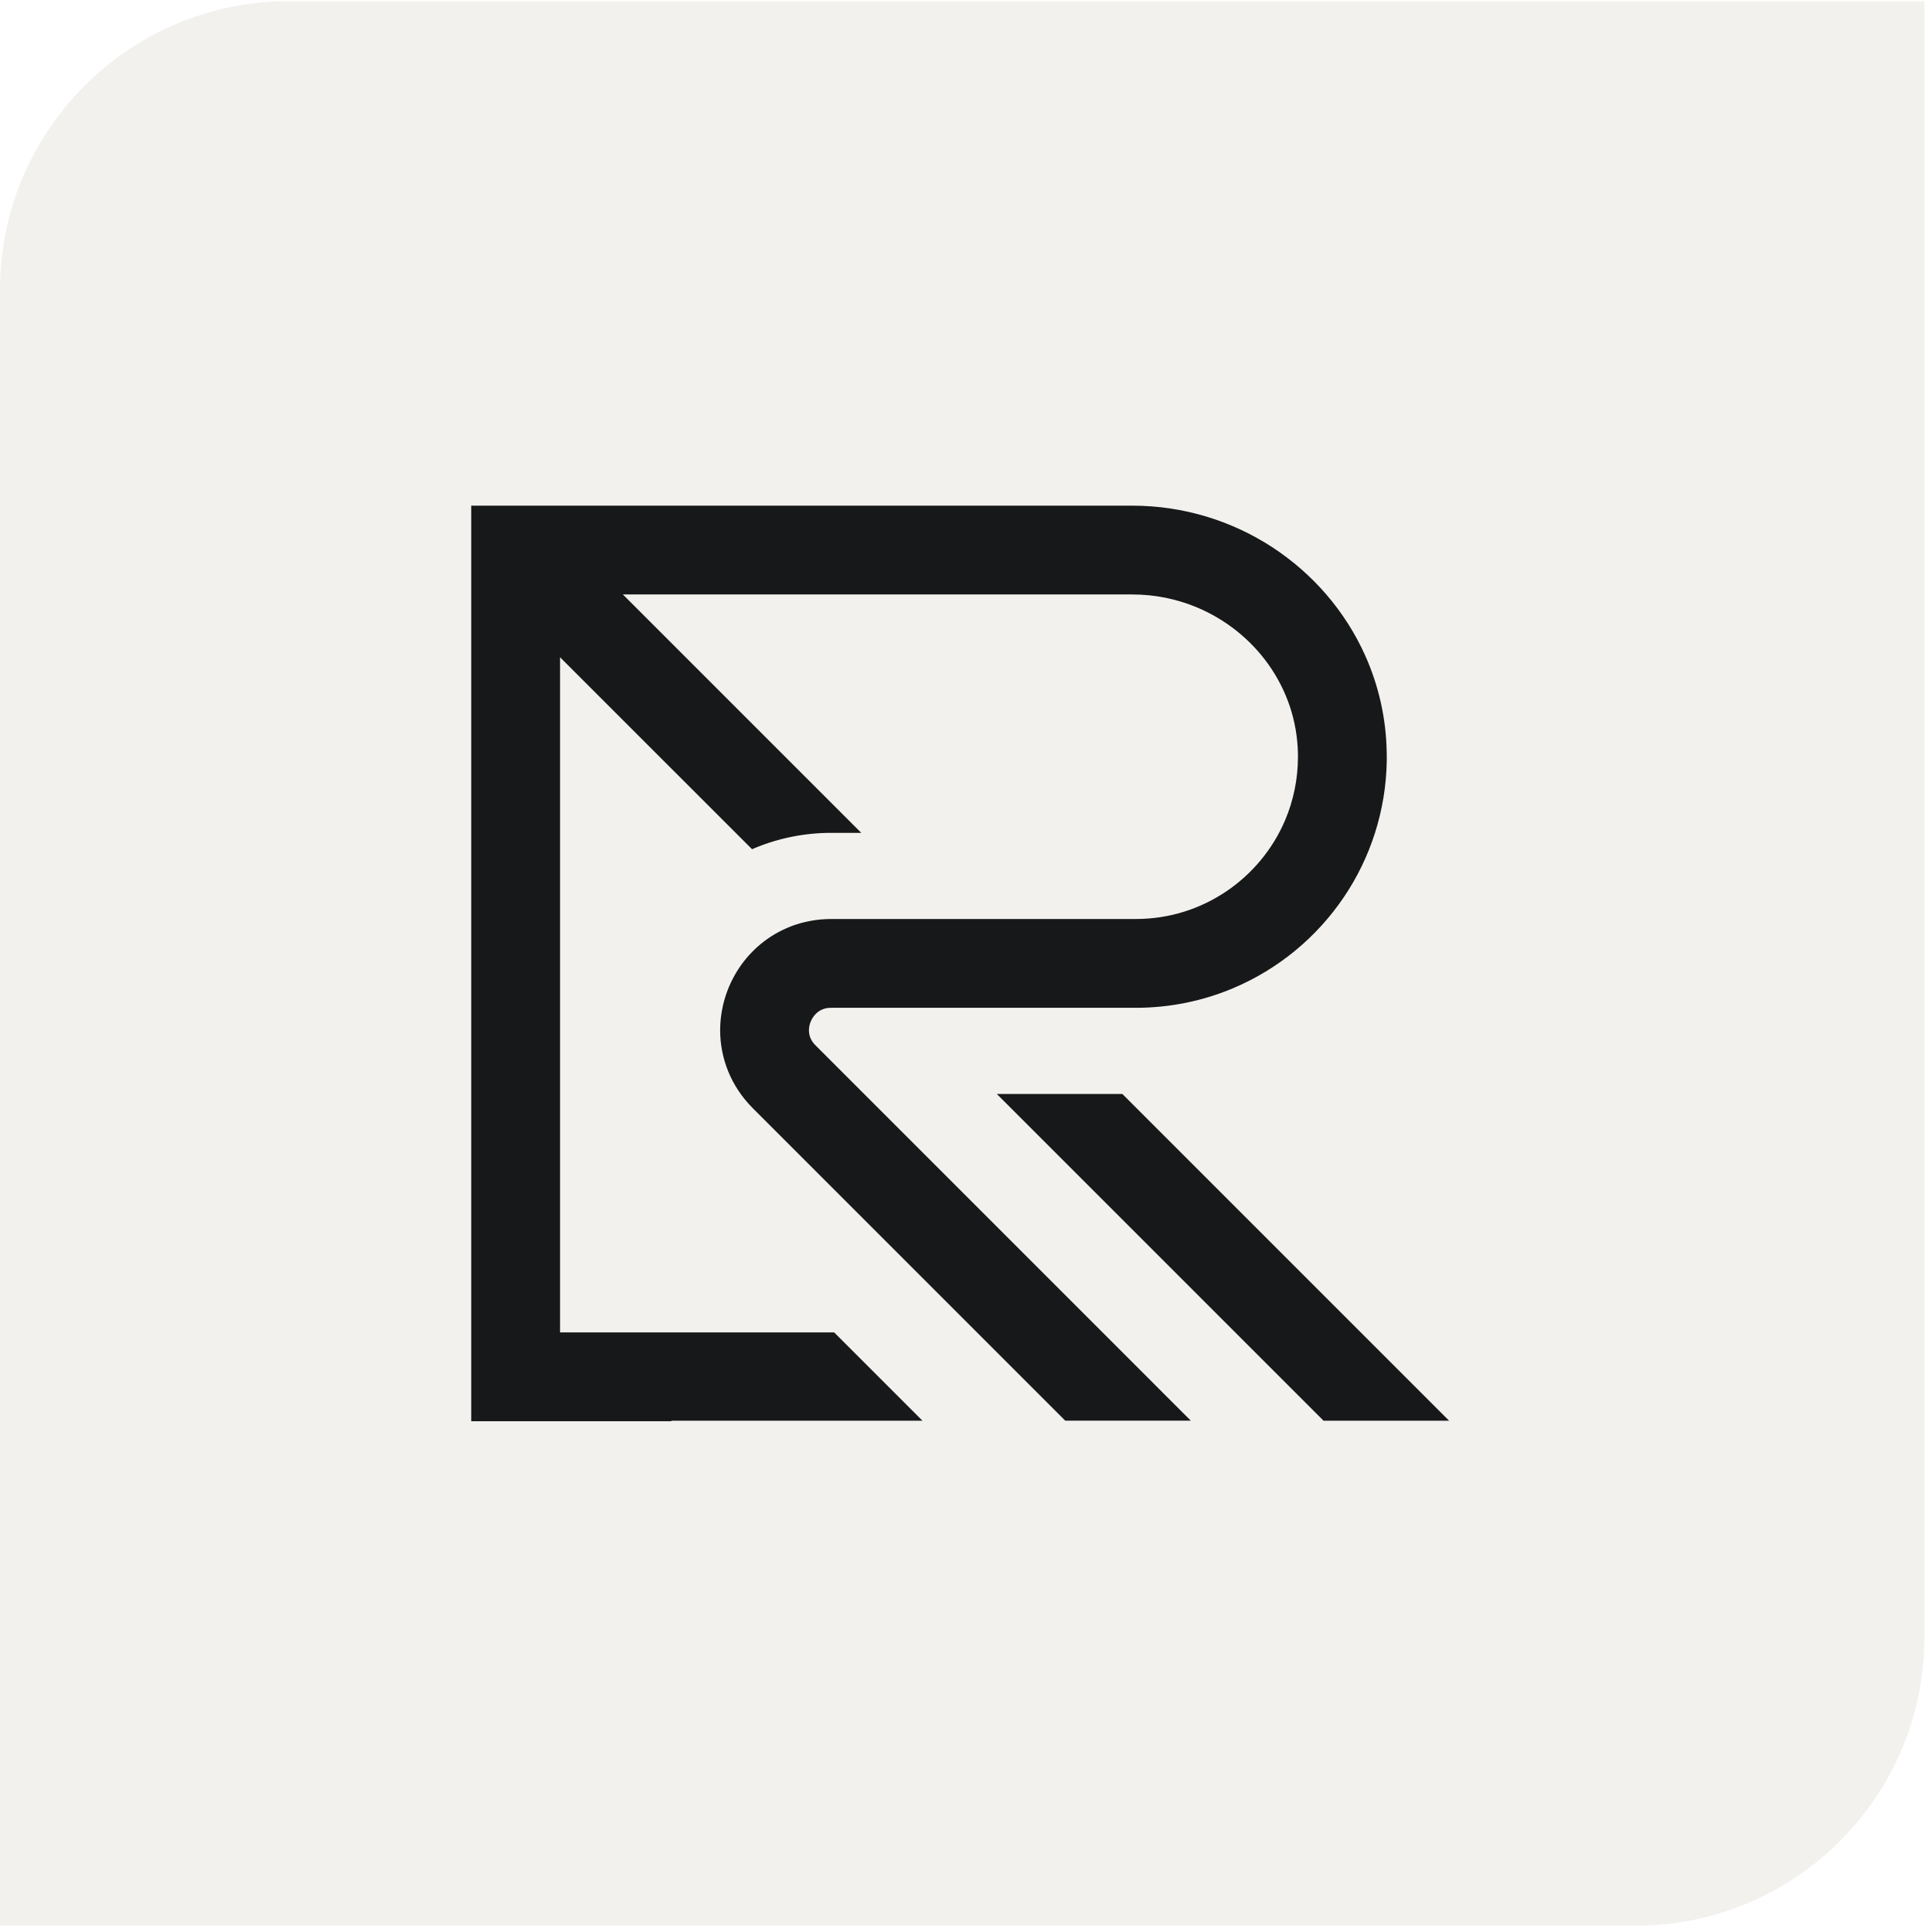
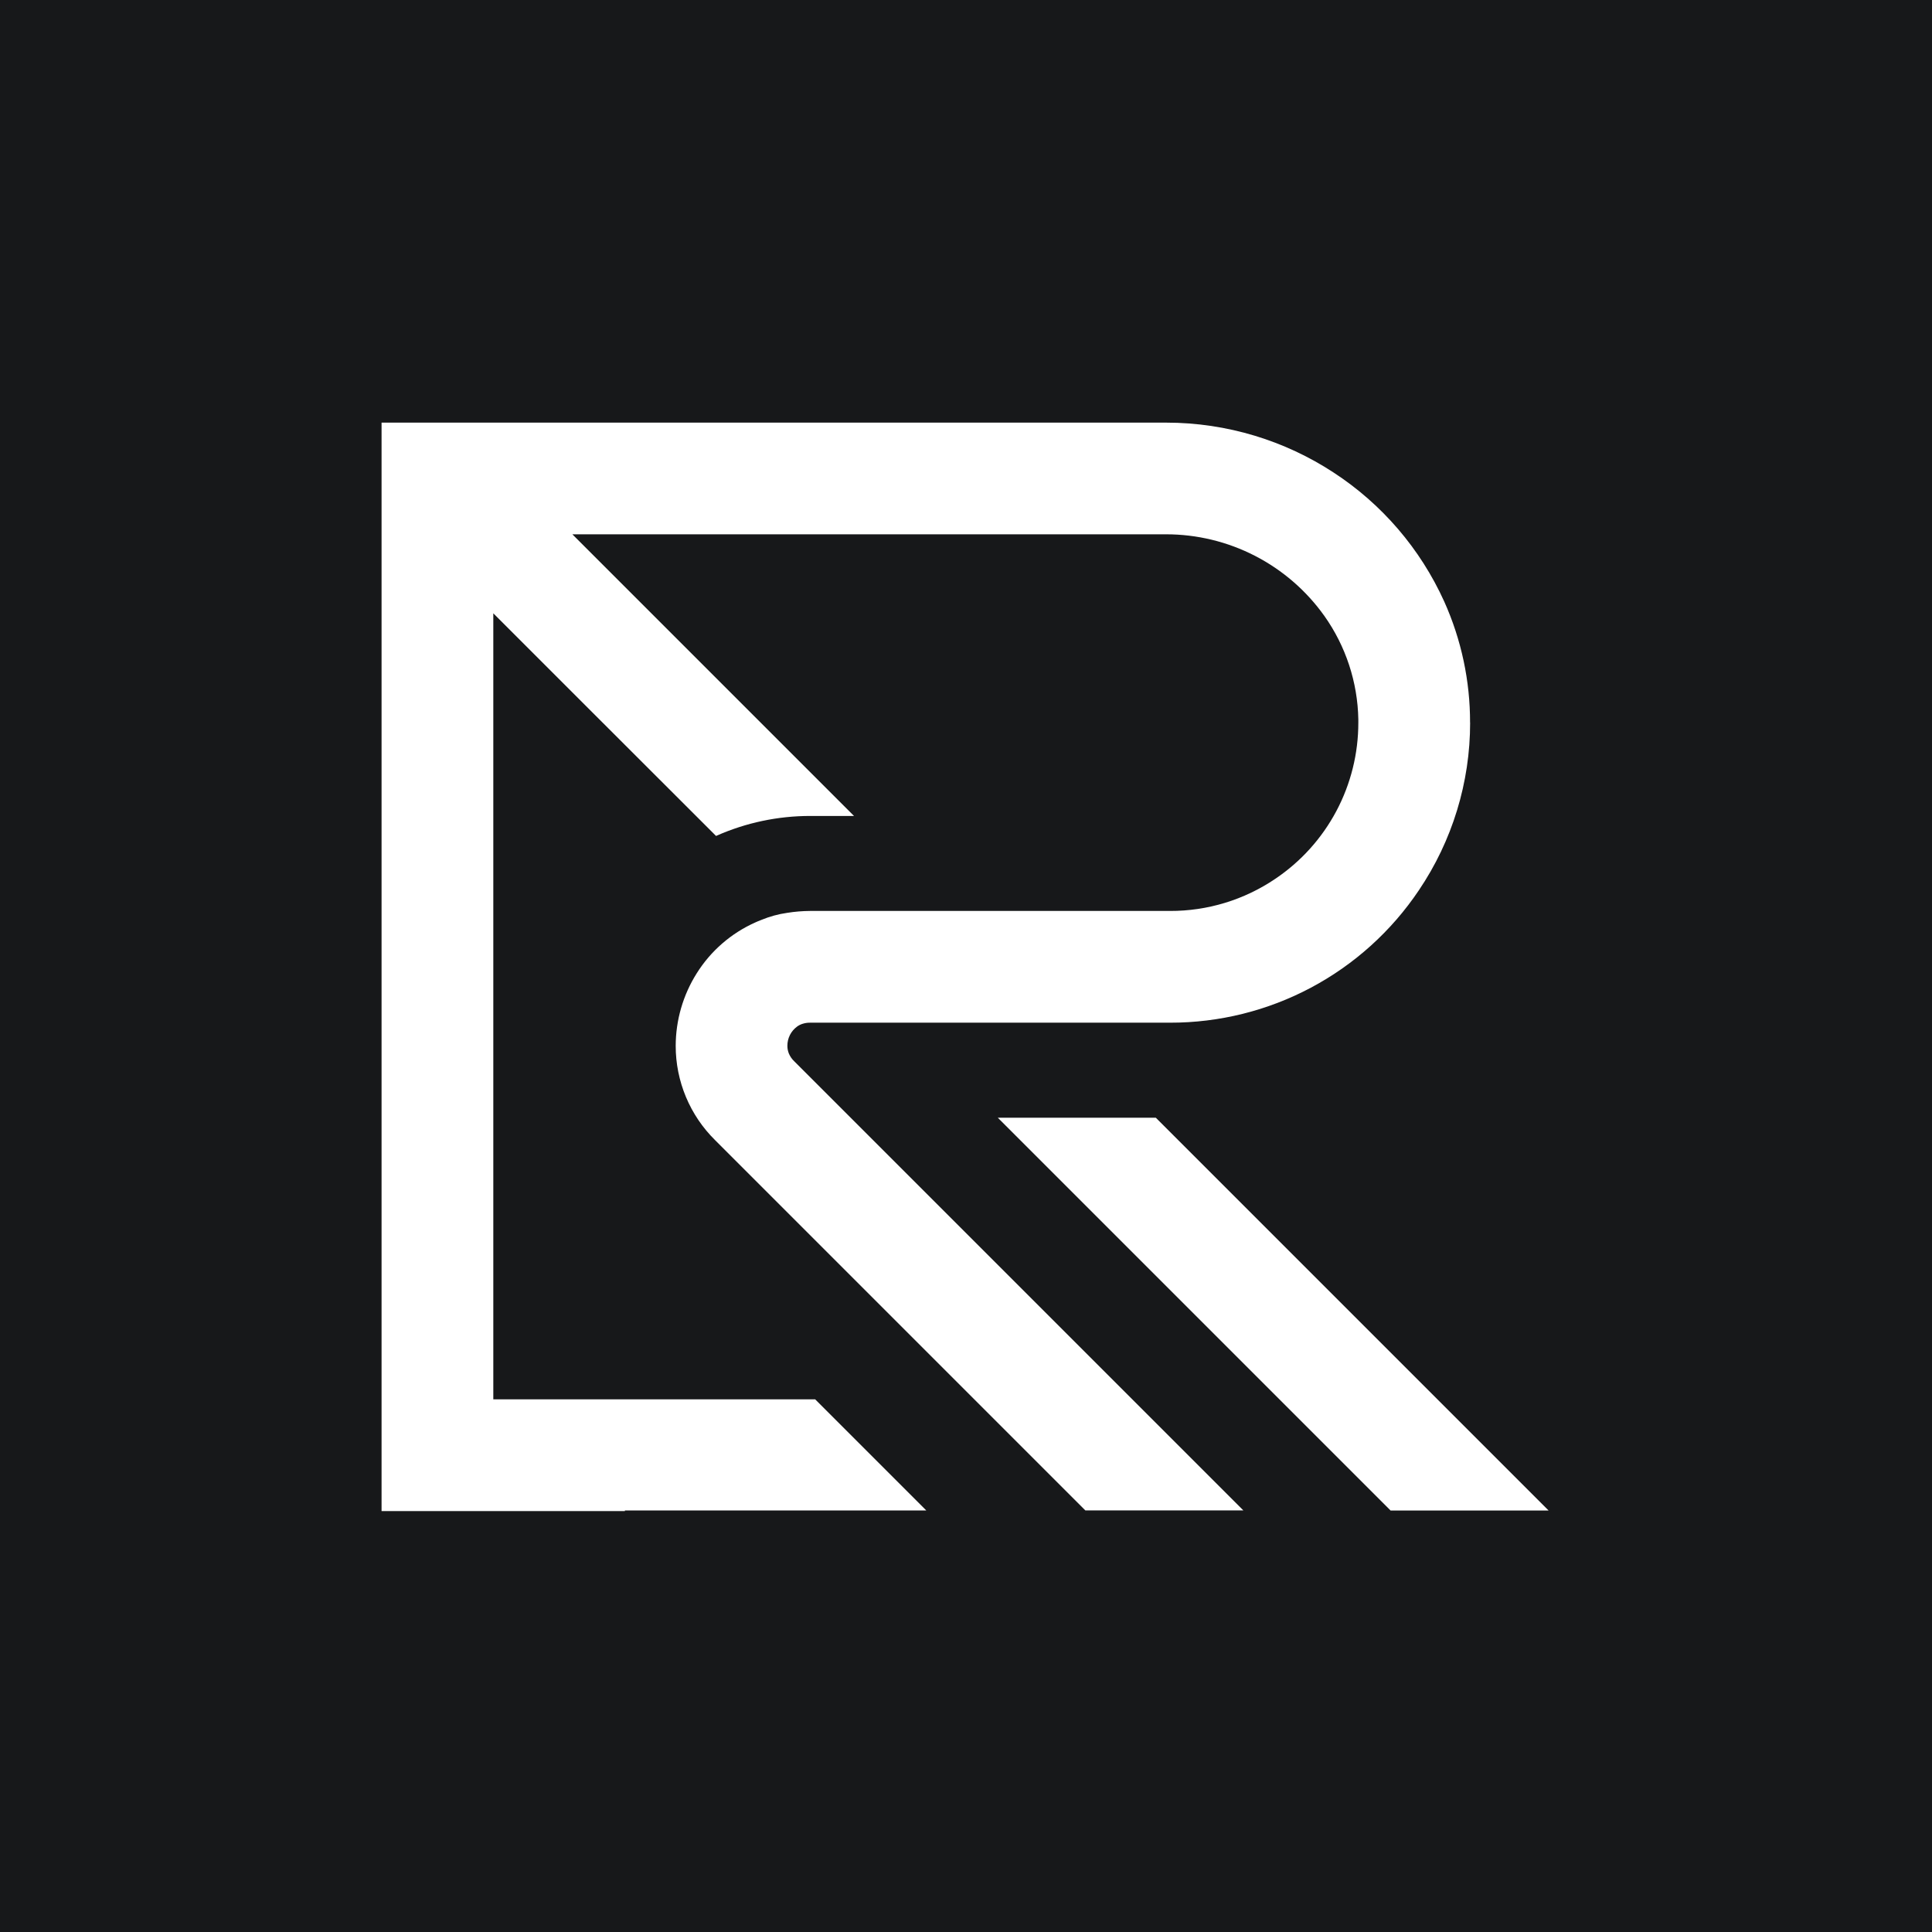
- <svg xmlns="http://www.w3.org/2000/svg" width="256" height="257" viewBox="0 0 256 257" fill="none">
-   <path d="M0 38.56C0 17.352 17.192 0.16 38.4 0.16H256V217.76C256 238.968 238.808 256.16 217.6 256.16H0V38.56Z" fill="#F2F1ED" />
-   <path d="M149.387 145.333L193.231 189.177H175.986L132.138 145.333H149.387Z" fill="#17181A" stroke="#F2F1ED" stroke-width="0.384" />
-   <path d="M83.65 79.597L115.034 110.98H110.566C106.915 110.98 103.271 111.746 100.002 113.194L85.714 98.913L85.714 98.913L75.02 88.219L74.693 87.891V88.355V176.856V177.048H74.885H111.043L123.173 189.177H89.691H89.499V189.247H62.494V67.073H150.629C157.498 67.073 163.965 69.118 169.356 72.634C174.748 76.157 179.101 81.154 181.779 87.115C183.56 91.087 184.588 95.484 184.66 100.092L184.661 100.096C184.667 100.287 184.667 100.471 184.667 100.663V101.126L184.668 101.126C184.575 107.888 182.469 114.215 178.927 119.447L178.927 119.447C175.305 124.807 170.191 129.056 164.153 131.613C160.133 133.315 155.704 134.253 151.081 134.253H110.563C110.185 134.253 109.9 134.304 109.647 134.387C109.398 134.469 109.177 134.579 108.978 134.728C108.575 135.015 108.223 135.458 108.012 135.987C107.87 136.338 107.803 136.707 107.803 137.054C107.803 137.403 107.863 137.695 107.98 137.988L107.982 137.993C108.109 138.292 108.286 138.588 108.628 138.927C108.628 138.927 108.628 138.927 108.629 138.927L158.872 189.174H141.626L100.002 147.549C98.541 146.088 97.417 144.381 96.689 142.581L96.689 142.581C95.958 140.781 95.607 138.892 95.607 137.055C95.614 134.165 96.439 131.388 97.944 128.993L97.944 128.993C99.446 126.602 101.672 124.572 104.457 123.335L104.46 123.334C104.67 123.237 104.886 123.151 105.106 123.064L105.159 123.043C105.159 123.043 105.159 123.043 105.159 123.043C105.396 122.95 105.634 122.865 105.882 122.79L105.882 122.79L105.89 122.788C106.117 122.709 106.341 122.646 106.581 122.578L106.598 122.573C106.599 122.573 106.6 122.573 106.6 122.573C107.054 122.456 107.514 122.356 107.985 122.274C108.134 122.25 108.284 122.226 108.438 122.205L108.438 122.205L108.447 122.204C108.486 122.197 108.515 122.191 108.547 122.189L108.556 122.188L108.565 122.186C108.601 122.18 108.632 122.176 108.656 122.176H108.669L108.682 122.174C108.804 122.157 108.923 122.143 109.047 122.129C109.317 122.105 109.577 122.085 109.839 122.075L109.843 122.074C110.078 122.061 110.307 122.057 110.542 122.057H151.071C155.526 122.057 159.607 120.719 163.03 118.409L163.03 118.409C166.45 116.099 169.175 112.823 170.794 108.988L170.794 108.988C171.872 106.428 172.469 103.63 172.469 100.66L172.469 100.294L172.468 100.291C172.43 98.1 172.054 95.999 171.401 94.033L171.401 94.032C170.74 92.065 169.796 90.222 168.609 88.54L168.609 88.54C166.236 85.183 162.883 82.505 159.001 80.912L159.001 80.912C156.407 79.851 153.581 79.269 150.618 79.269H83.786H83.322L83.65 79.597ZM159.143 189.174L159.335 189.366H159.064L159.143 189.174ZM105.827 122.606C106.059 122.526 106.288 122.461 106.527 122.394L106.551 122.387C107.01 122.269 107.476 122.168 107.953 122.084L105.827 122.606ZM108.531 121.997C108.569 121.991 108.614 121.984 108.656 121.984C108.781 121.966 108.903 121.952 109.028 121.938C109.3 121.914 109.564 121.893 109.832 121.883L108.531 121.997Z" fill="#17181A" stroke="#F2F1ED" stroke-width="0.384" />
+ <svg xmlns="http://www.w3.org/2000/svg" width="800" height="800" viewBox="0 0 800 800" fill="none">
+   <path d="M800 800H0V0H800V800ZM157.998 625.7H258.75V625.459H383.565L337.539 579.433H204.267V253.958L243.601 293.293L296.514 346.157L296.755 346.036C308.962 340.641 322.163 337.86 335.51 337.87H353.63L237.005 221.244H482.796C495.633 221.236 508.287 224.3 519.698 230.181C531.11 236.061 540.948 244.587 548.393 255.046C557.274 267.581 562.174 282.5 562.454 297.859V299.212C562.473 311.993 559.345 324.582 553.345 335.867C547.344 347.152 538.656 356.785 528.049 363.915C515.185 372.623 499.997 377.254 484.463 377.204H335.413C332.224 377.227 329.042 377.493 325.894 378.001C322.276 378.518 318.738 379.485 315.359 380.877L313.609 381.58C313.319 381.701 313.032 381.827 312.75 381.964C302.751 386.421 294.306 393.756 288.492 403.032C282.827 412.026 279.812 422.435 279.794 433.064C279.79 440.34 281.235 447.543 284.043 454.255C286.851 460.967 290.967 467.053 296.151 472.157L449.429 625.435H514.857L328.865 439.443C327.911 438.537 327.154 437.442 326.643 436.229C326.256 435.215 326.038 434.248 326.038 433.04C326.031 431.487 326.393 429.953 327.095 428.567C327.796 427.181 328.817 425.982 330.073 425.067C330.763 424.567 331.531 424.184 332.345 423.932C333.36 423.608 334.42 423.453 335.485 423.473H484.486C504.832 423.504 524.873 418.523 542.837 408.97C560.801 399.417 576.136 385.586 587.485 368.699C601.361 348.184 608.767 323.979 608.747 299.212L608.723 299.261C608.758 281.981 605.118 264.891 598.044 249.126C588.158 227.254 572.21 208.673 552.09 195.585C532.157 182.562 508.237 175 482.844 175H157.998V625.7ZM575.813 625.472H641.218V625.447L478.59 462.818H413.162L575.813 625.472Z" fill="#17181A" />
</svg>
